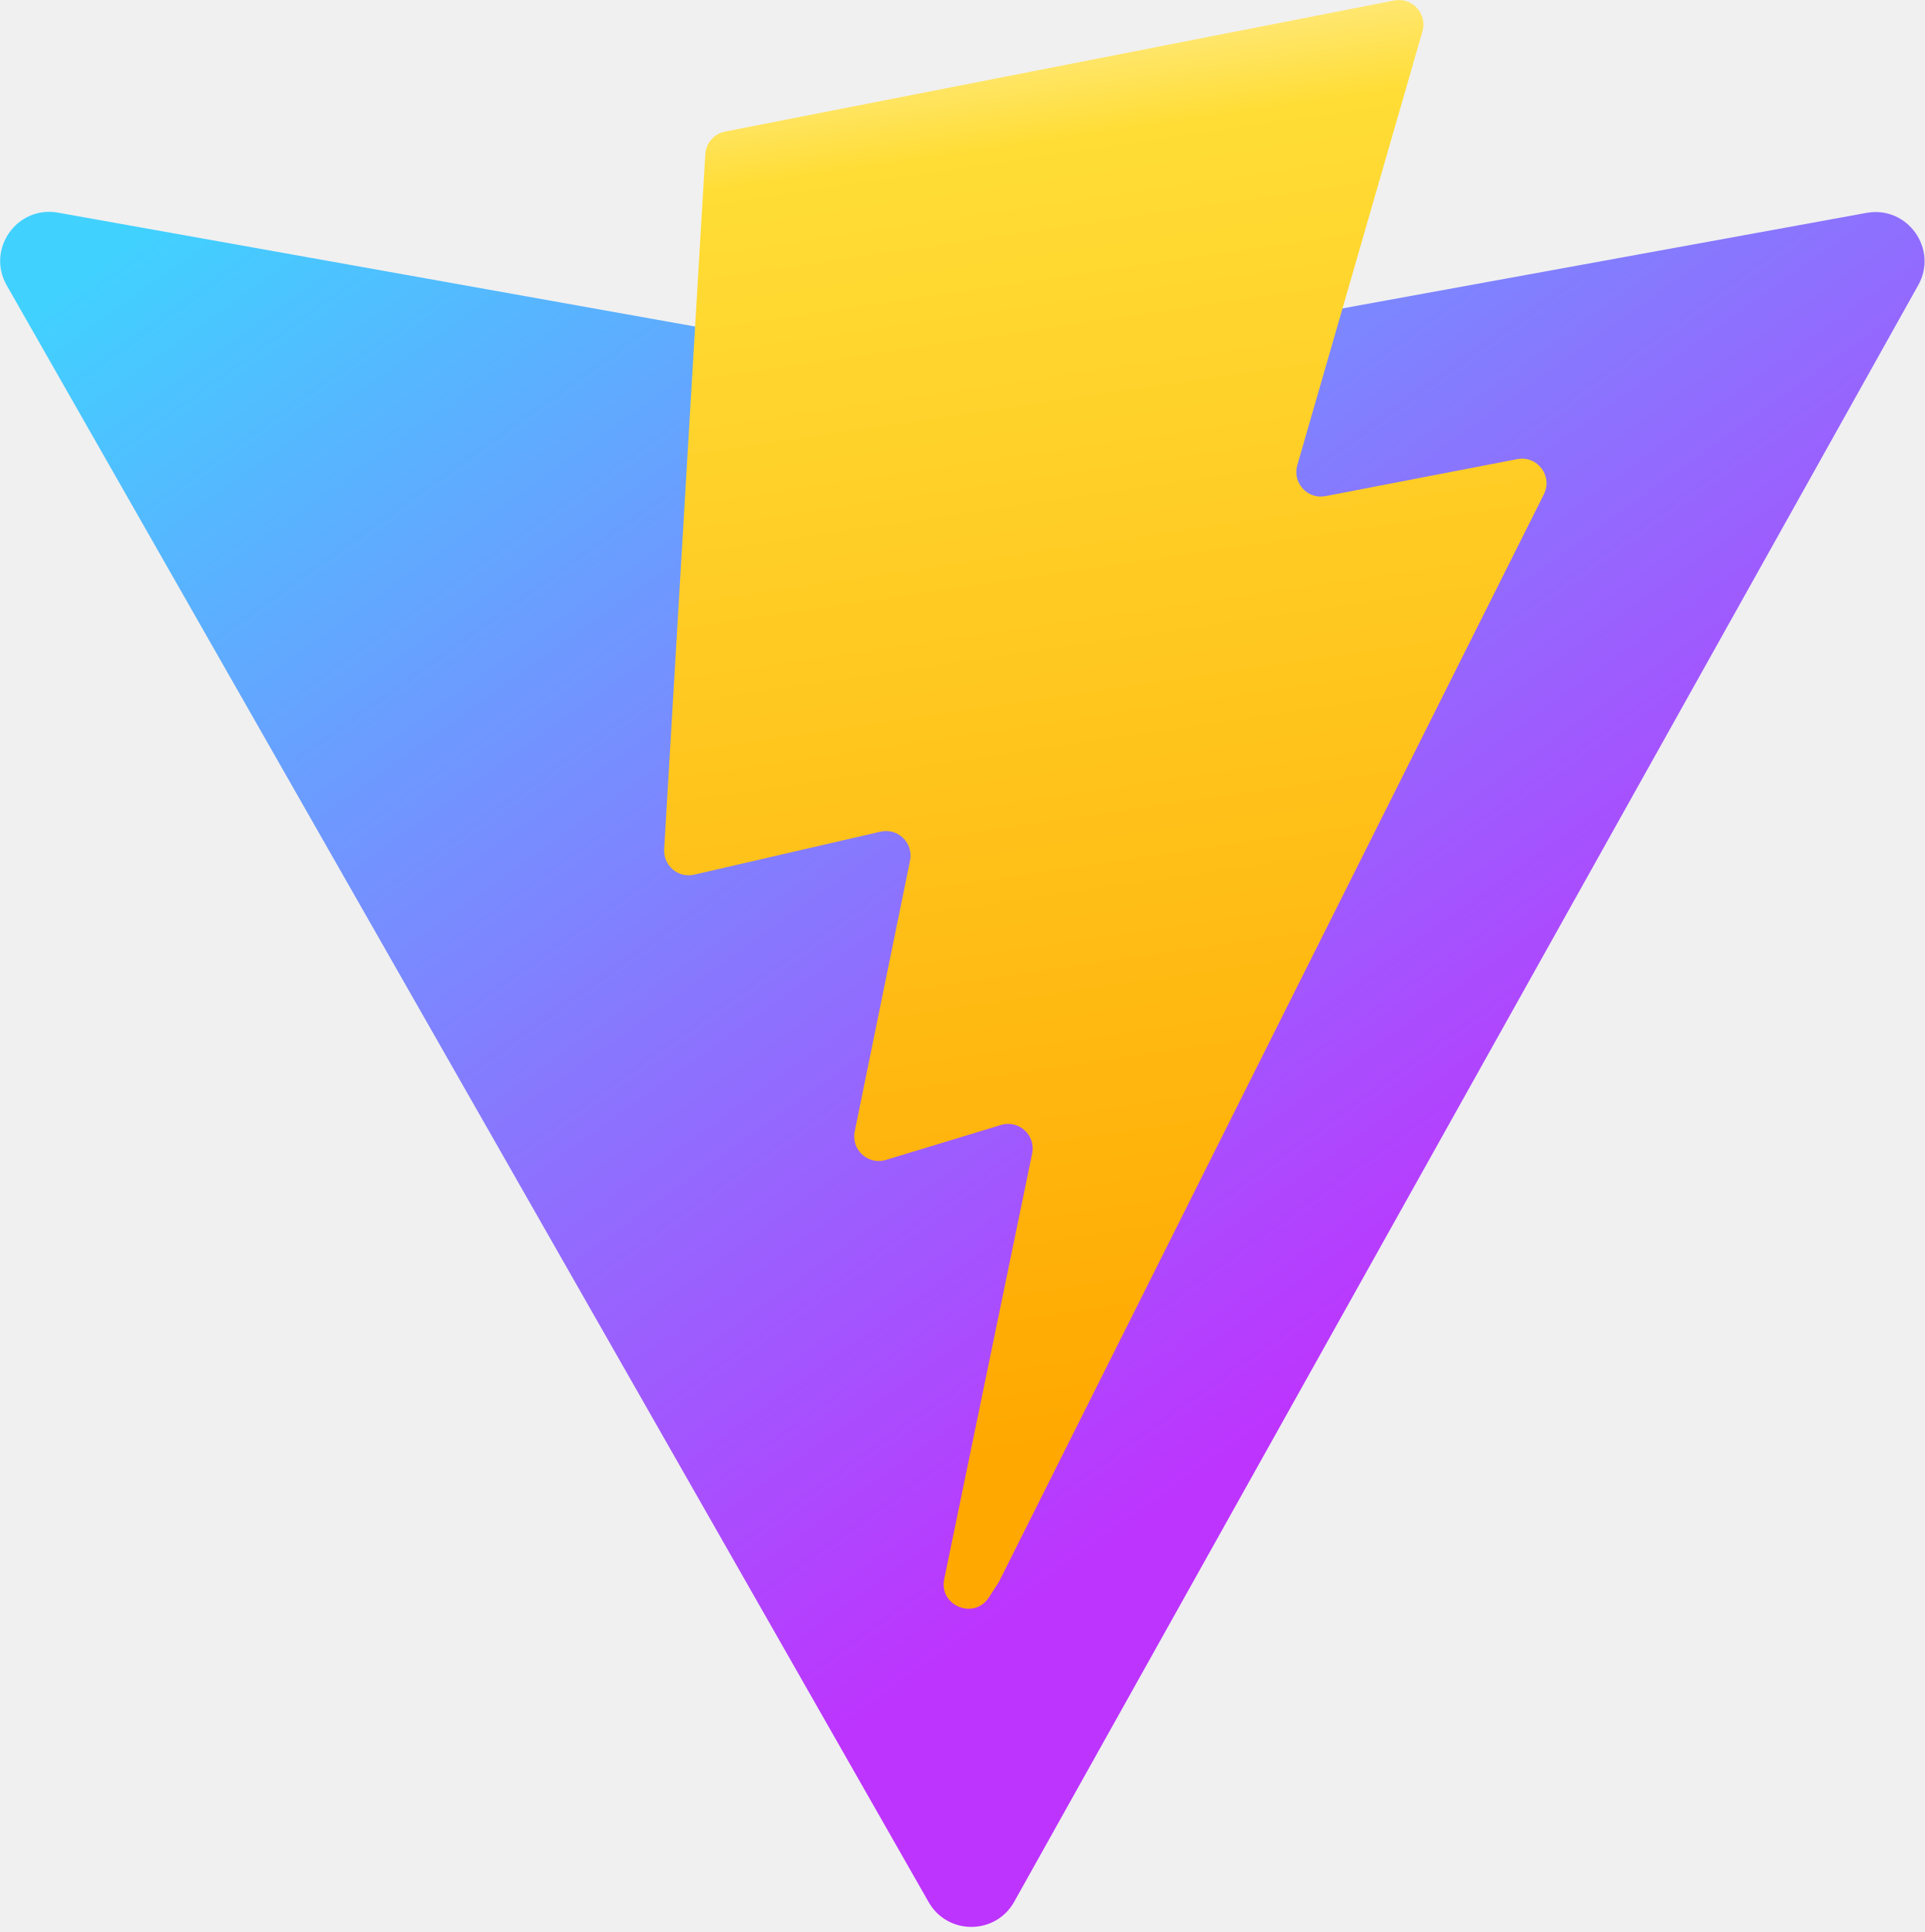
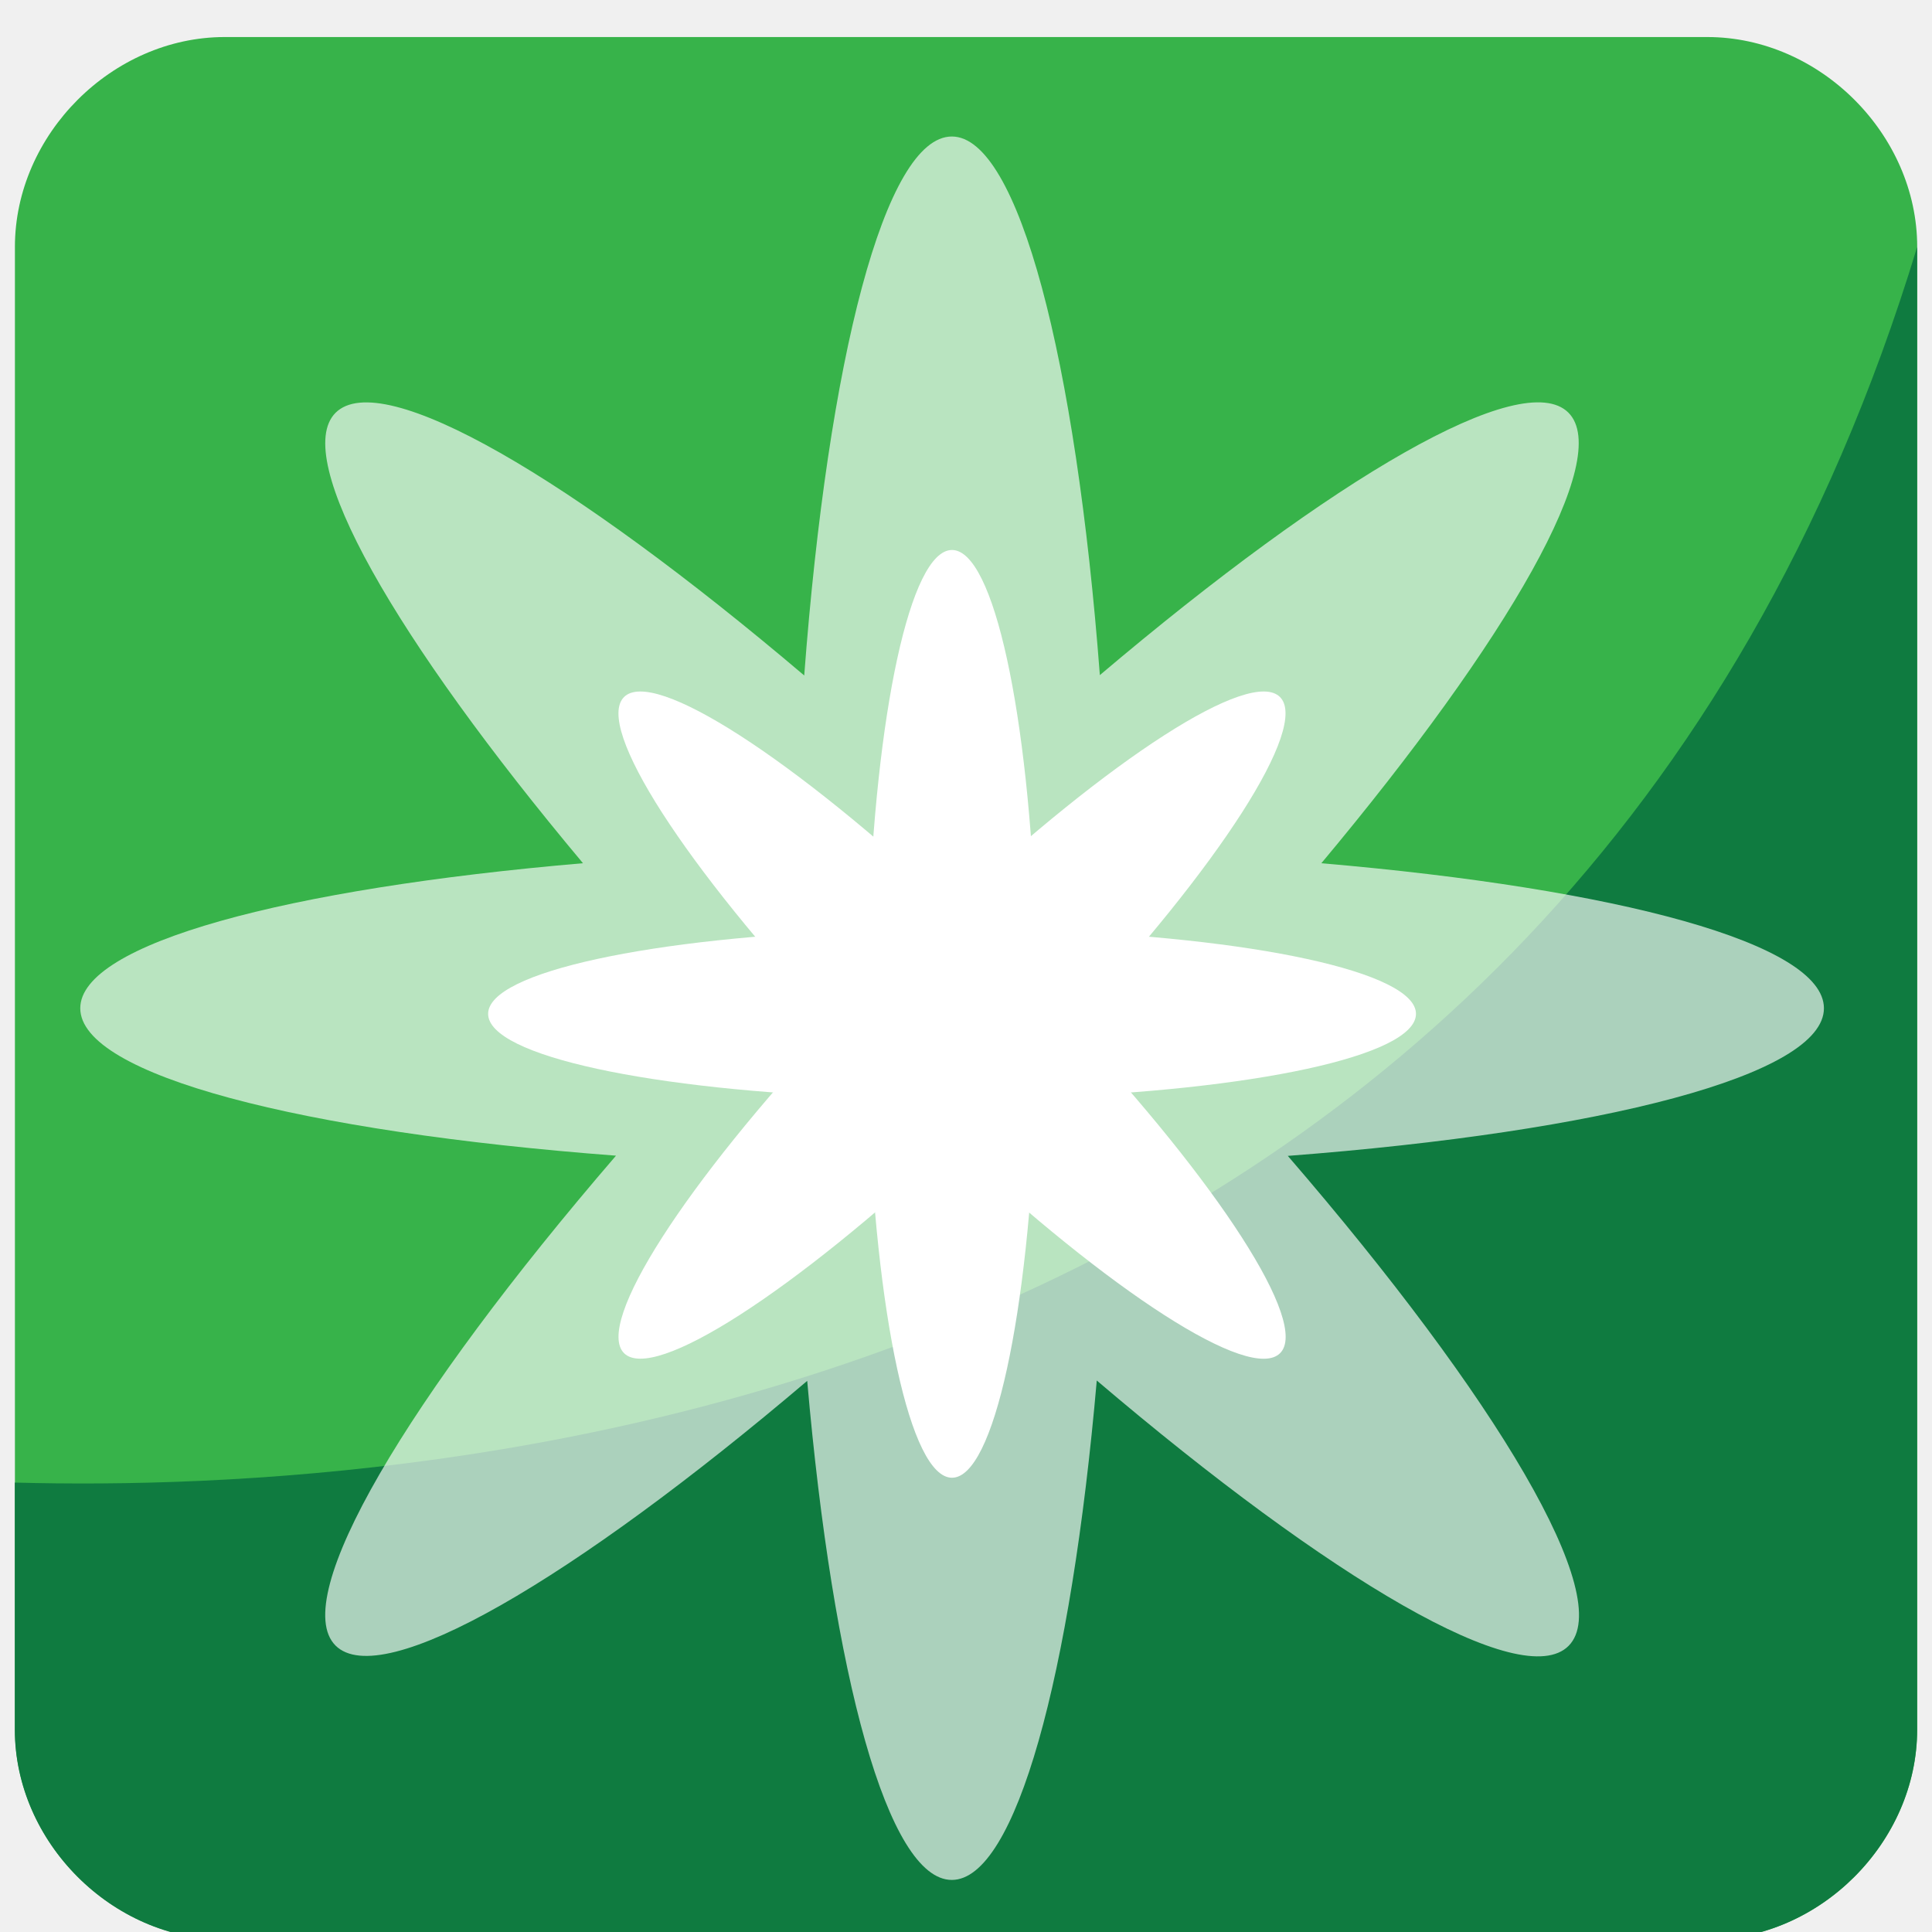
- <svg xmlns="http://www.w3.org/2000/svg" aria-hidden="true" role="img" class="iconify iconify--logos" width="31.88" height="32" preserveAspectRatio="xMidYMid meet" viewBox="0 0 256 257">
-   <defs>
-     <linearGradient id="IconifyId1813088fe1fbc01fb466" x1="-.828%" x2="57.636%" y1="7.652%" y2="78.411%">
-       <stop offset="0%" stop-color="#41D1FF" />
-       <stop offset="100%" stop-color="#BD34FE" />
-     </linearGradient>
-     <linearGradient id="IconifyId1813088fe1fbc01fb467" x1="43.376%" x2="50.316%" y1="2.242%" y2="89.03%">
-       <stop offset="0%" stop-color="#FFEA83" />
-       <stop offset="8.333%" stop-color="#FFDD35" />
-       <stop offset="100%" stop-color="#FFA800" />
-     </linearGradient>
-   </defs>
-   <path fill="url(#IconifyId1813088fe1fbc01fb466)" d="M255.153 37.938L134.897 252.976c-2.483 4.44-8.862 4.466-11.382.048L.875 37.958c-2.746-4.814 1.371-10.646 6.827-9.67l120.385 21.517a6.537 6.537 0 0 0 2.322-.004l117.867-21.483c5.438-.991 9.574 4.796 6.877 9.62Z" />
-   <path fill="url(#IconifyId1813088fe1fbc01fb467)" d="M185.432.063L96.44 17.501a3.268 3.268 0 0 0-2.634 3.014l-5.474 92.456a3.268 3.268 0 0 0 3.997 3.378l24.777-5.718c2.318-.535 4.413 1.507 3.936 3.838l-7.361 36.047c-.495 2.426 1.782 4.5 4.151 3.78l15.304-4.649c2.372-.72 4.652 1.36 4.15 3.788l-11.698 56.621c-.732 3.542 3.979 5.473 5.943 2.437l1.313-2.028l72.516-144.72c1.215-2.423-.88-5.186-3.54-4.672l-25.505 4.922c-2.396.462-4.435-1.77-3.759-4.114l16.646-57.705c.677-2.35-1.37-4.583-3.769-4.113Z" />
+ <svg xmlns="http://www.w3.org/2000/svg" width="1em" height="1em" viewBox="0 0 64 64">
+   <path fill="#37b34a" d="M63.51 57.29c0 3.731-3.224 6.957-6.956 6.957H7.444c-3.725 0-6.95-3.226-6.95-6.957V8.18c0-3.727 3.225-6.953 6.95-6.953h49.11c3.732 0 6.956 3.226 6.956 6.953z" />
+   <path fill="#0f7b40" d="M.491 49.11v8.185c0 3.731 3.225 6.957 6.95 6.957h49.11c3.732 0 6.956-3.226 6.956-6.957V8.185C51.69 47.024 14.277 49.485.487 49.112" />
+   <path fill="#fff" d="M60.42 33.4c0-2.143-6.814-3.962-16.649-4.804c6.207-7.424 9.669-13.437 8.184-14.927c-1.525-1.521-7.816 2.168-15.521 8.695c-.794-10.458-2.696-17.842-4.903-17.842c-2.216 0-4.099 7.384-4.89 17.854c-7.697-6.531-13.988-10.233-15.525-8.702c-1.485 1.492 1.982 7.501 8.196 14.921c-9.835.843-16.653 2.663-16.653 4.805c0 2.215 7.335 4.093 17.747 4.883c-6.915 8.03-10.858 14.659-9.291 16.228c1.538 1.533 7.875-2.186 15.625-8.768c.851 9.771 2.673 16.532 4.79 16.532s3.949-6.767 4.802-16.544c7.746 6.594 14.09 10.338 15.629 8.791c1.579-1.585-2.376-8.208-9.301-16.232c10.425-.797 17.76-2.675 17.76-4.89" opacity="0.65" />
+   <g fill="#fff">
+     <path d="M16.17 33.585c0 1.396 5.434 2.536 12.592 2.774c.242 7.163 1.388 12.593 2.774 12.593c1.388 0 2.542-5.43 2.784-12.593c7.158-.238 12.586-1.378 12.586-2.774c0-1.388-5.428-2.535-12.586-2.773c-.242-7.162-1.396-12.593-2.784-12.593c-1.386 0-2.532 5.431-2.774 12.593c-7.159.238-12.592 1.385-12.592 2.773" />
+     <path d="M20.672 23.09c-.984.987 2.05 5.638 6.94 10.865c-4.897 5.231-7.917 9.89-6.94 10.87c.981.979 5.631-2.049 10.866-6.938c5.231 4.89 9.882 7.924 10.867 6.938c.981-.98-2.049-5.631-6.944-10.865c4.896-5.232 7.919-9.89 6.94-10.87c-.981-.978-5.632 2.049-10.87 6.945c-5.228-4.888-9.877-7.923-10.859-6.945" />
+   </g>
</svg>
